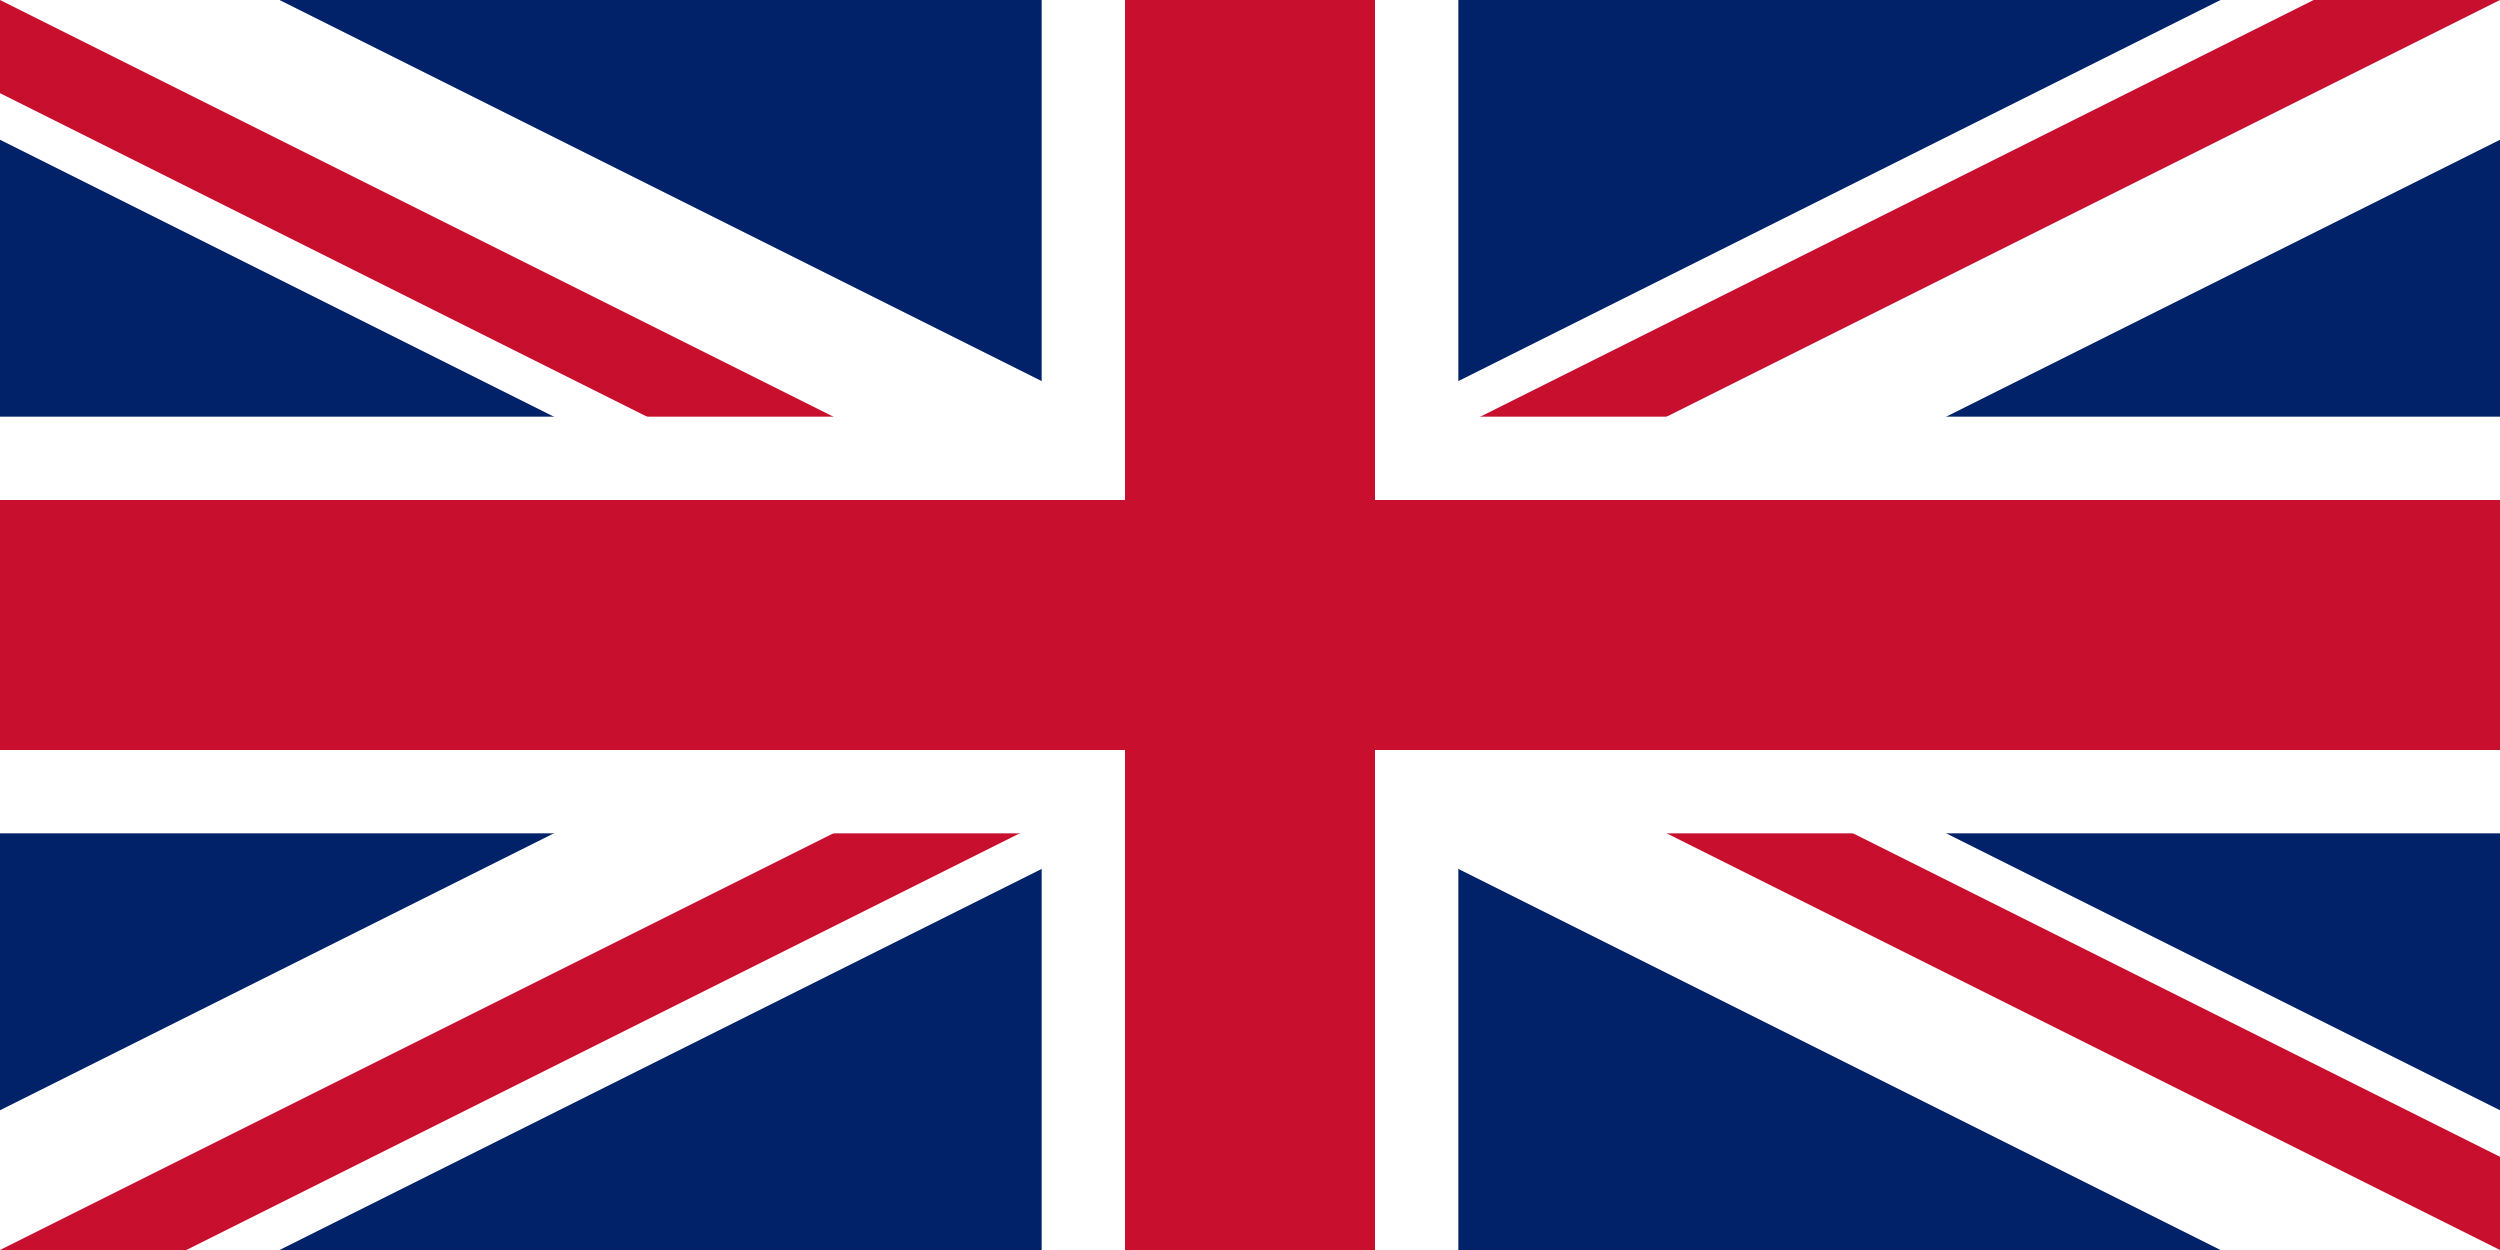
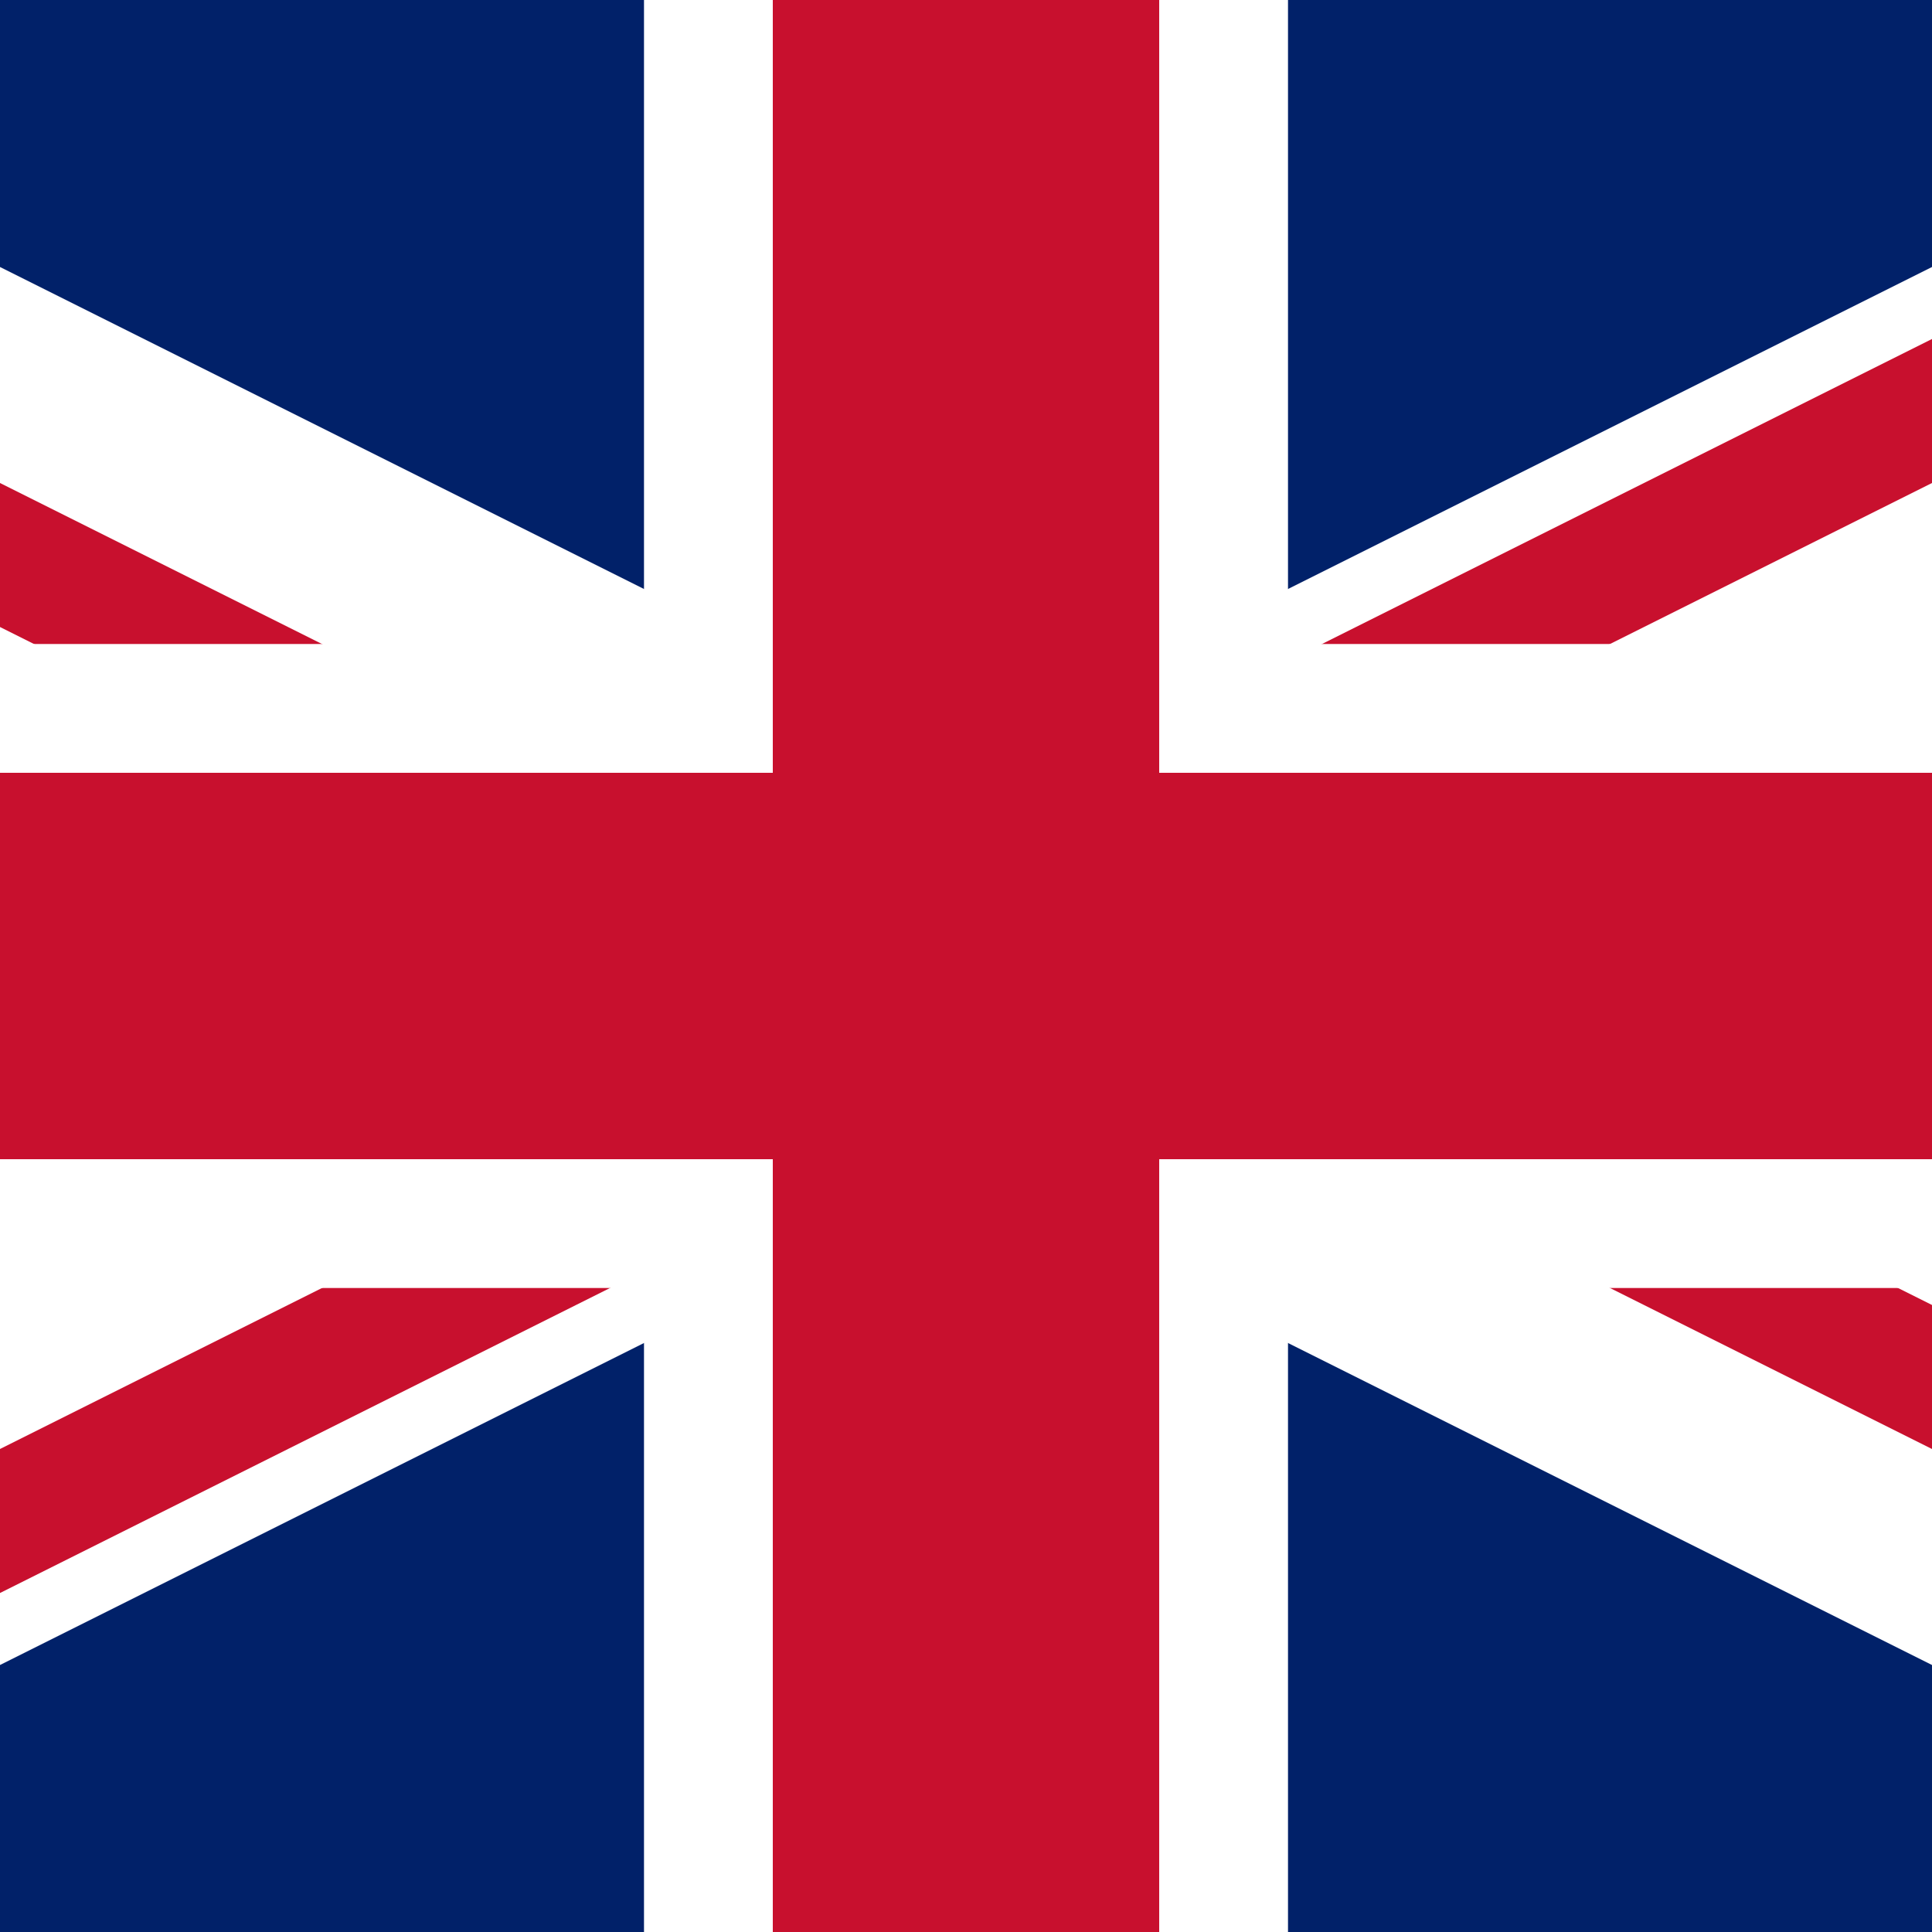
- <svg xmlns="http://www.w3.org/2000/svg" viewBox="0 0 60 30">
+ <svg xmlns="http://www.w3.org/2000/svg" viewBox="15 0 30 30">
  <clipPath id="s">
    <path d="M0 0v30h60V0z" />
  </clipPath>
  <clipPath id="t">
    <path d="M30 15h30v15zv15H0zH0V0zV0h30z" />
  </clipPath>
  <g clip-path="url(#s)">
    <path d="M0 0v30h60V0z" fill="#012169" />
    <path d="M0 0l60 30m0-30L0 30" stroke="#fff" stroke-width="6" />
    <path d="M0 0l60 30m0-30L0 30" clip-path="url(#t)" stroke="#C8102E" stroke-width="4" />
    <path d="M30 0v30M0 15h60" stroke="#fff" stroke-width="10" />
    <path d="M30 0v30M0 15h60" stroke="#C8102E" stroke-width="6" />
  </g>
</svg>
